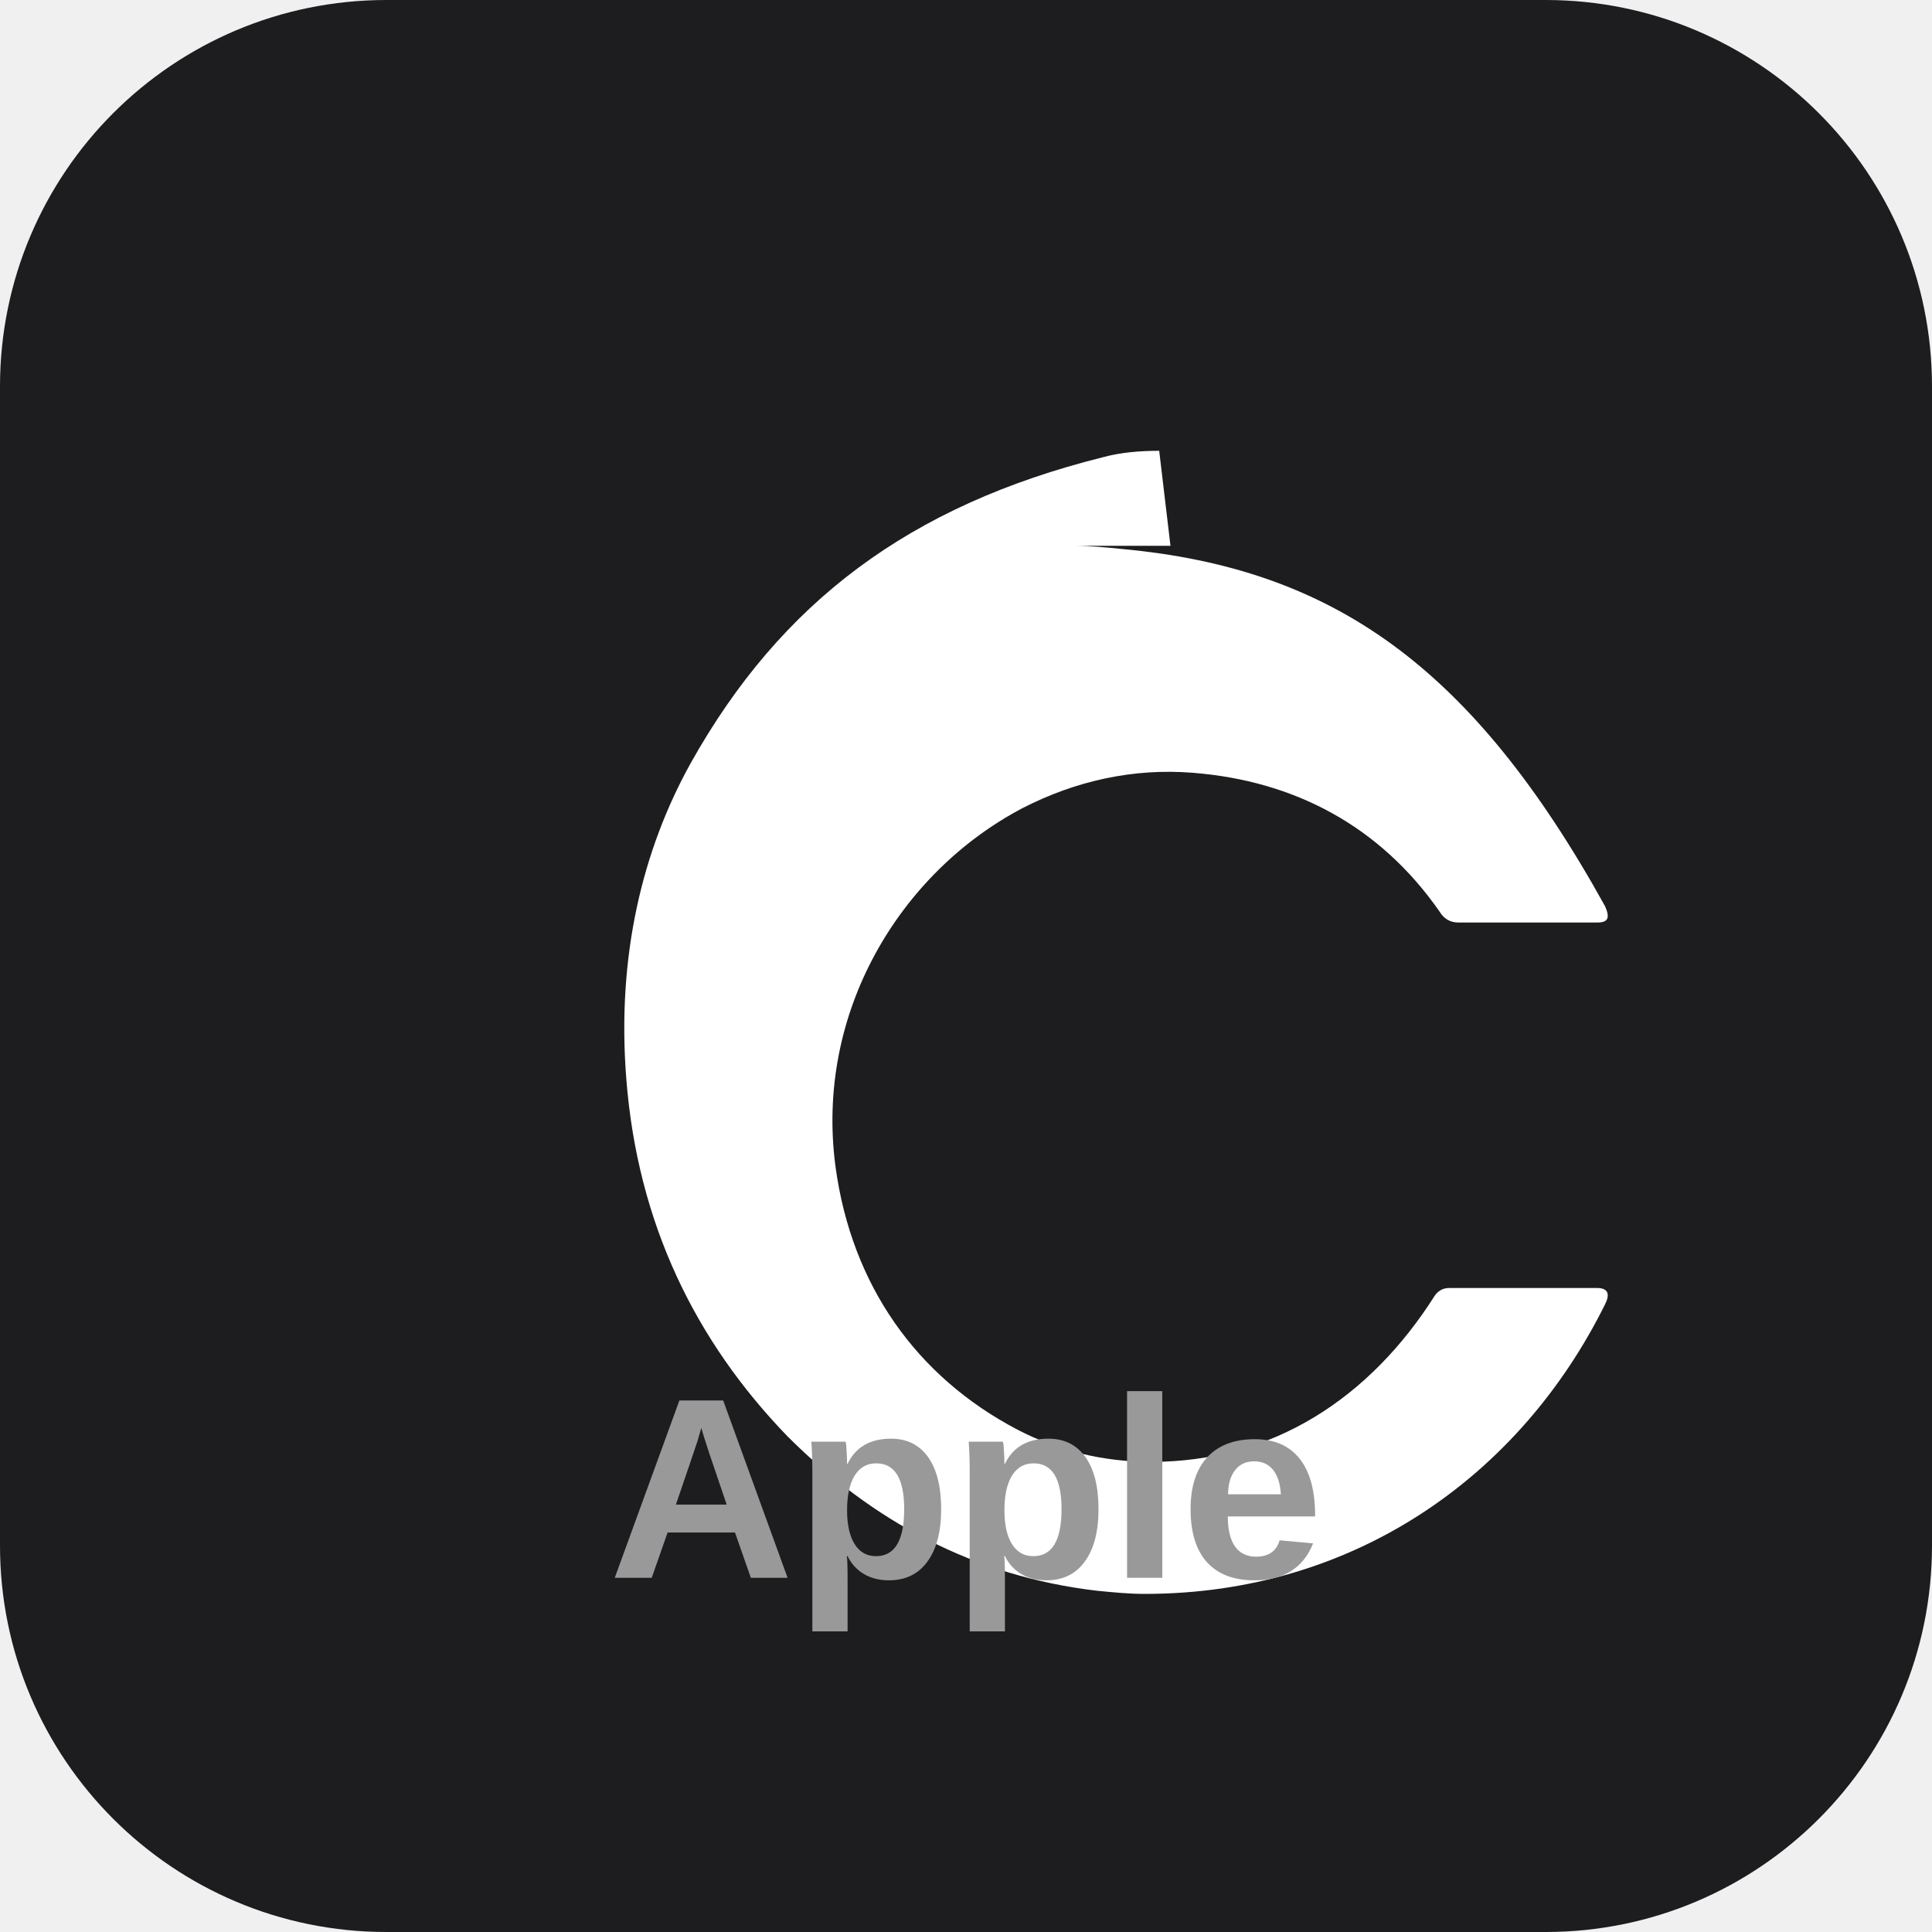
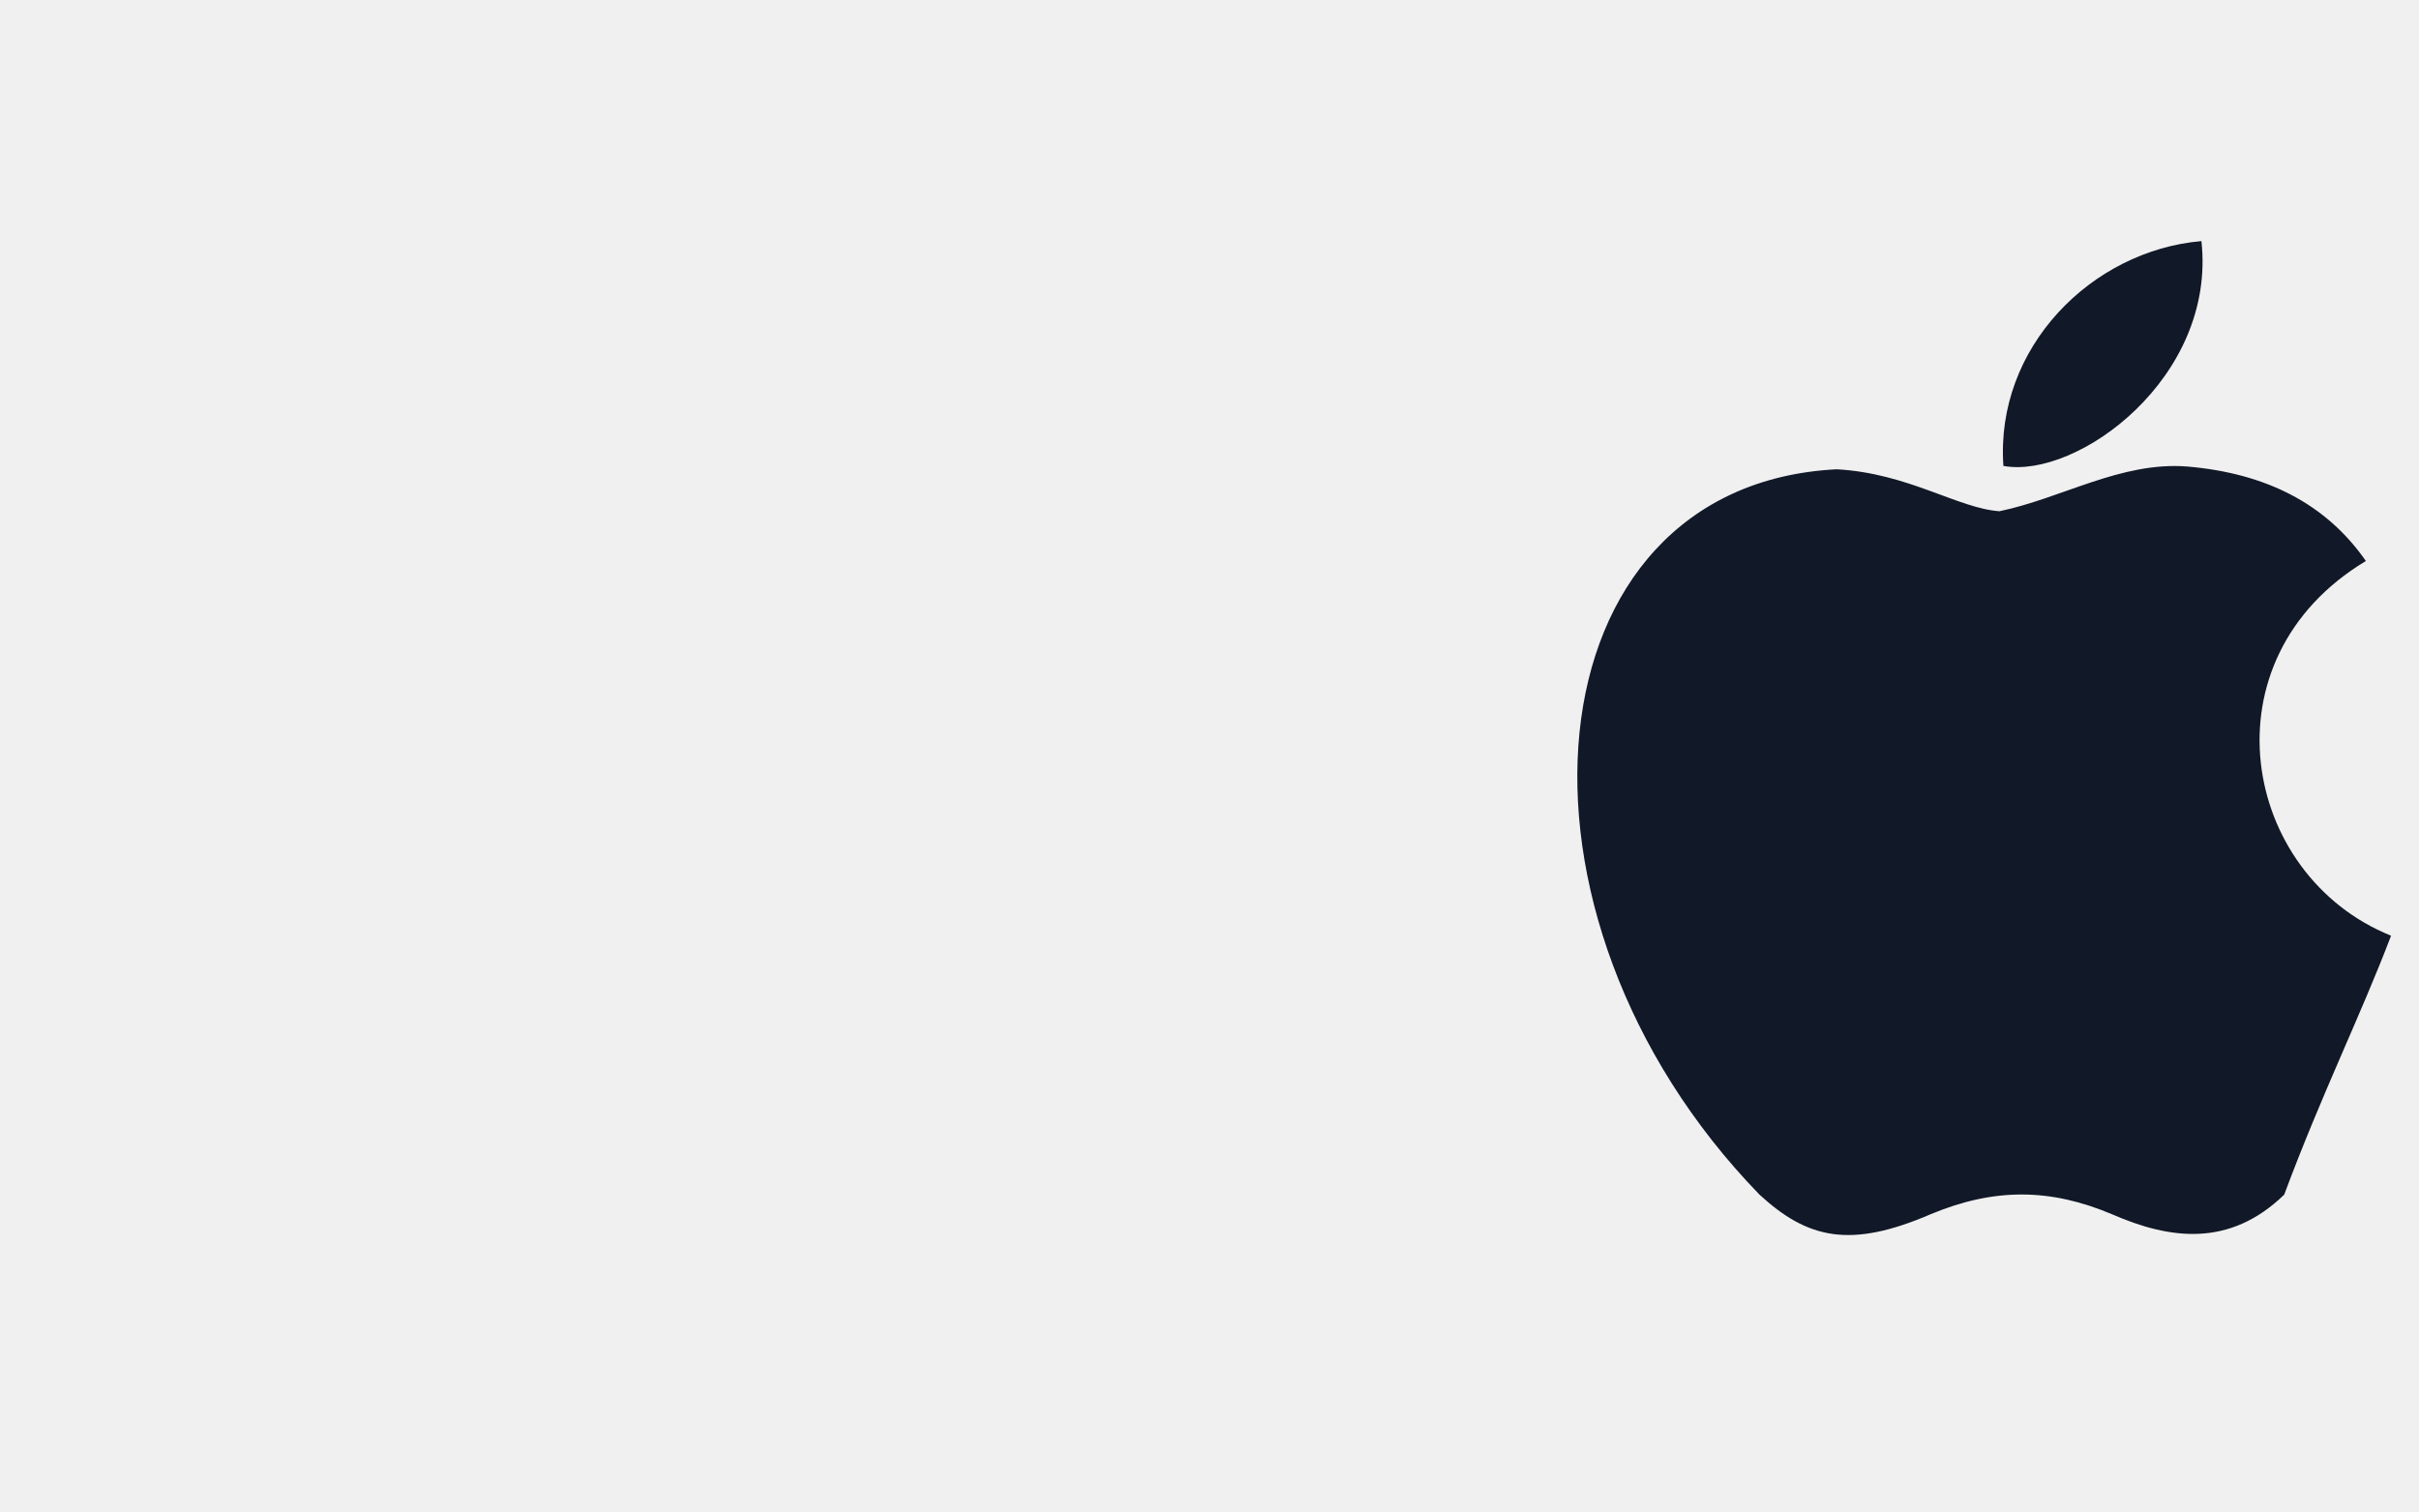
- <svg xmlns="http://www.w3.org/2000/svg" viewBox="0 0 120 120" fill="none">
-   <rect width="120" height="120" rx="24" fill="#1D1D1F" />
-   <path d="M72 28c-1.2 0-2.4.1-3.5.4-12 3-20 9-25.6 19-3 5.4-4.6 12-4 19.6.7 9 4.3 16.3 10 22.2 5.3 5.3 11.6 8.7 19.2 9.6 1 .1 2 .2 3 .2 13 0 23.3-7.3 28.6-18 .3-.6.2-1-.5-1H90c-.4 0-.7.2-.9.5-4 6.3-10 10.3-17.6 10.3-3 0-5.8-.7-8.3-2-6.3-3.3-10.3-9-11.3-16.3-1.3-9.6 4-18.3 11.6-22.3 3.3-1.7 6.9-2.5 10.6-2.2 6.3.5 11.6 3.3 15.3 8.6.3.5.7.7 1.2.7h8.6c.7 0 .8-.3.5-1-8.3-15-17-21-30-22.2-1-.1-2-.2-3-.2h6z" fill="white" />
-   <text x="60" y="98" text-anchor="middle" font-family="Arial, Helvetica, sans-serif" font-weight="600" font-size="16" fill="#999">Apple</text>
+ <svg xmlns="http://www.w3.org/2000/svg" viewBox="0 0 160 100" role="img" aria-label="apple logo">
+   <path transform="translate(88 4) scale(3.7)" d="M17.05 20.28c-.98.95-2.05.8-3.08.35-1.09-.46-2.09-.48-3.24 0-1.44.62-2.2.44-3.06-.35C2.79 15.25 3.51 7.59 9.05 7.31c1.28.07 2.17.7 2.91.75 1.11-.23 2.17-.89 3.35-.8 1.42.12 2.49.67 3.2 1.69-2.93 1.76-2.23 5.62.45 6.7-.54 1.42-1.24 2.83-1.91 4.63M12.03 7.25C11.88 5.14 13.6 3.4 15.57 3.23c.27 2.44-2.22 4.26-3.54 4.02" fill="#111827" />
</svg>
